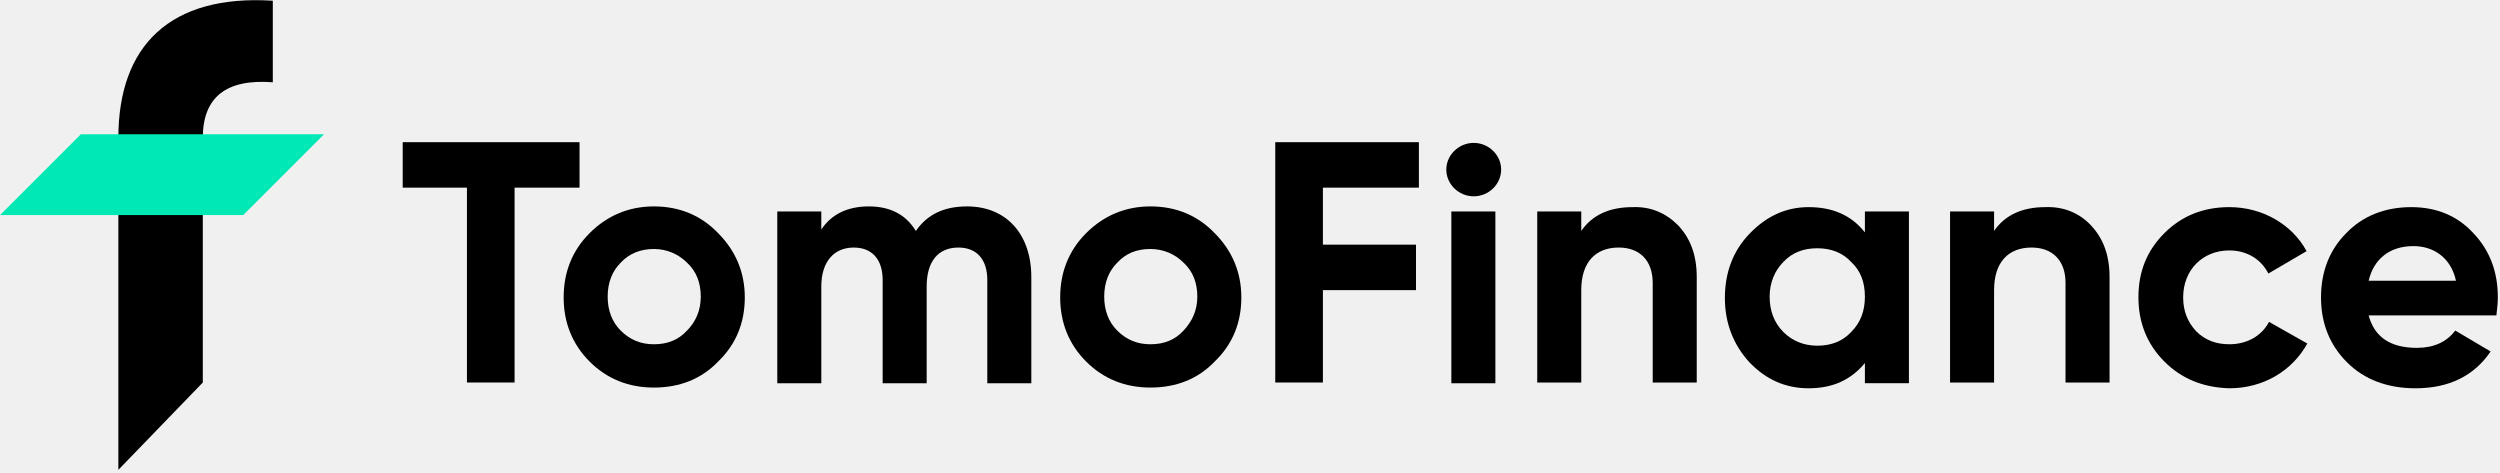
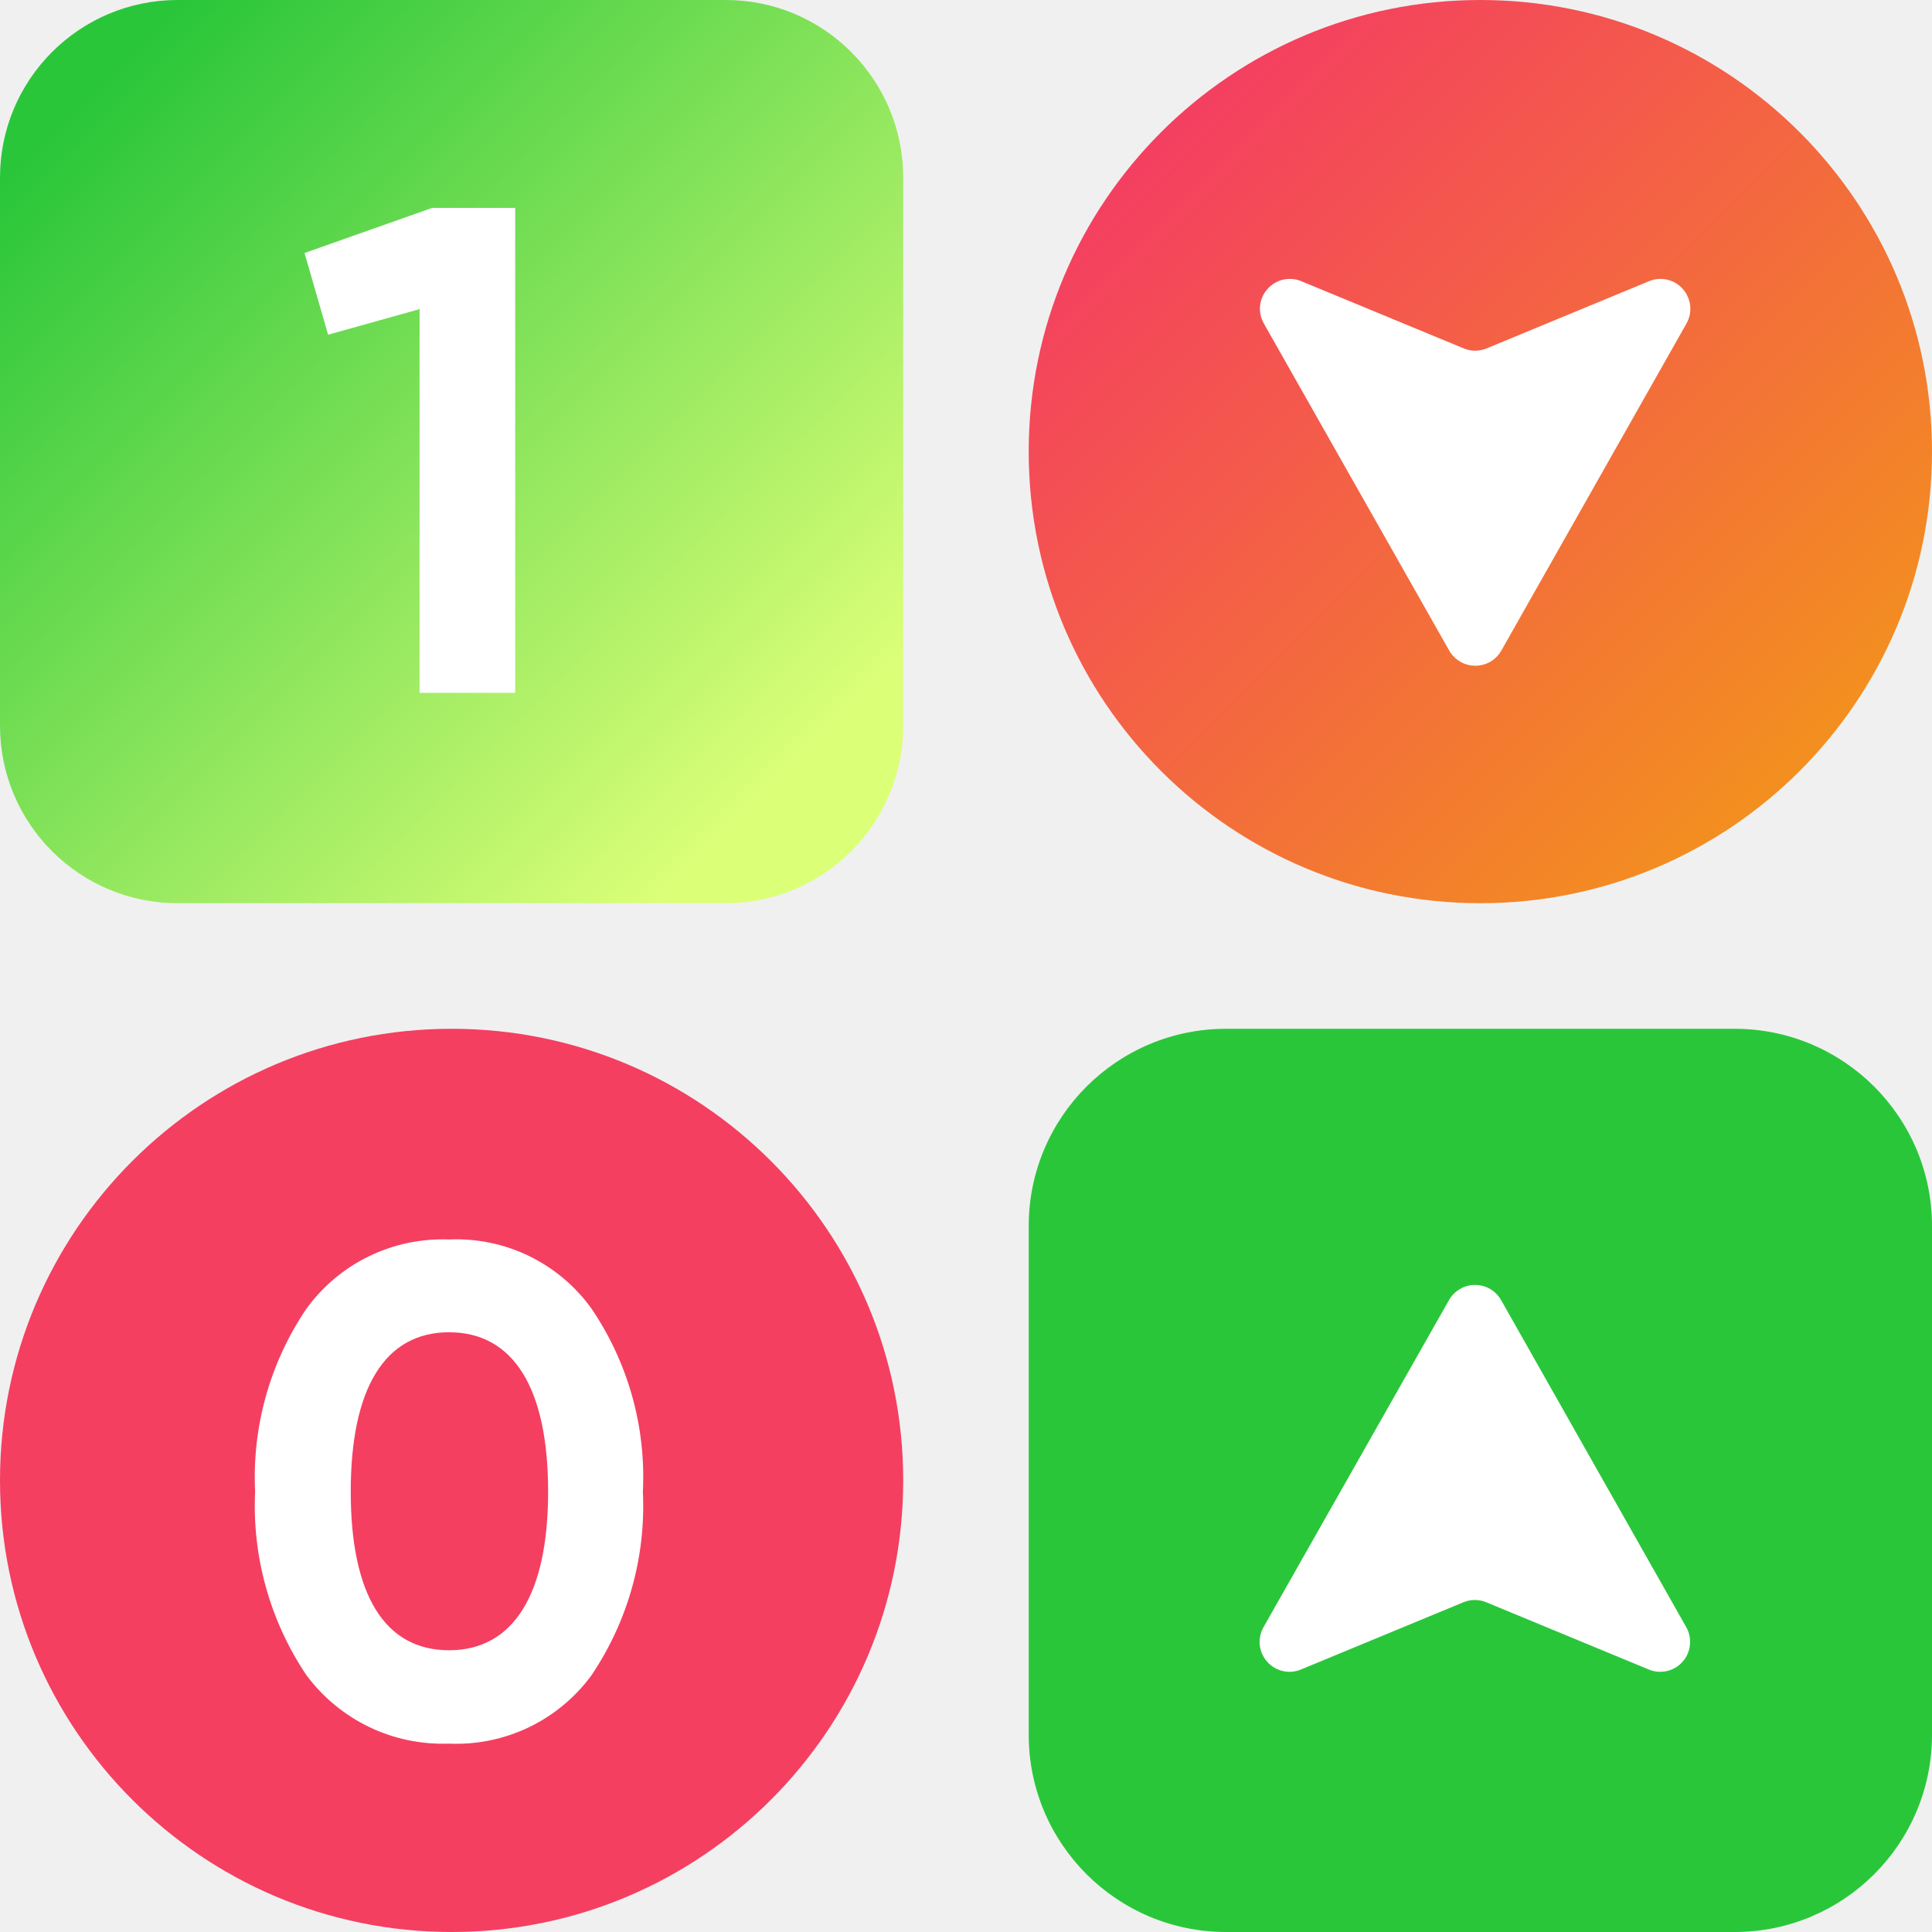
- <svg xmlns="http://www.w3.org/2000/svg" width="450" height="85" viewBox="0 0 450 85" fill="none">
-   <path d="M49.105 14.81C40.661 14.161 36.504 17.538 36.504 24.813V25.462V68.852L21.305 84.57V25.462V24.813C21.305 8.185 30.658 -1.039 49.105 0.13V14.81Z" fill="black" />
-   <path d="M58.328 24.164L43.779 38.714H0L14.55 24.164H58.328Z" fill="#00E8B4" />
-   <path d="M104.316 25.592V33.776H92.624V68.851H84.05V33.776H72.488V25.592H104.316Z" fill="black" />
-   <path d="M117.695 69.761C113.149 69.761 109.251 68.202 106.134 65.084C103.016 61.967 101.457 58.069 101.457 53.523C101.457 48.976 103.016 45.079 106.134 41.961C109.251 38.843 113.149 37.154 117.695 37.154C122.242 37.154 126.139 38.713 129.257 41.961C132.375 45.079 134.064 48.976 134.064 53.523C134.064 58.069 132.505 61.967 129.257 65.084C126.269 68.202 122.372 69.761 117.695 69.761ZM117.695 61.967C120.164 61.967 122.112 61.187 123.671 59.498C125.23 57.94 126.139 55.861 126.139 53.393C126.139 50.925 125.36 48.846 123.671 47.287C122.112 45.728 120.034 44.819 117.695 44.819C115.357 44.819 113.279 45.598 111.72 47.287C110.161 48.846 109.381 50.925 109.381 53.393C109.381 55.861 110.161 57.94 111.72 59.498C113.409 61.187 115.357 61.967 117.695 61.967Z" fill="black" />
-   <path d="M185.638 49.885V68.982H177.713V50.405C177.713 46.638 175.765 44.559 172.517 44.559C168.88 44.559 166.801 47.027 166.801 51.574V68.982H158.877V50.405C158.877 46.638 156.928 44.559 153.68 44.559C150.173 44.559 147.835 47.027 147.835 51.574V68.982H139.91V38.064H147.835V41.311C149.653 38.583 152.511 37.154 156.408 37.154C160.176 37.154 163.034 38.583 164.852 41.571C166.931 38.583 169.919 37.154 174.076 37.154C181.091 37.154 185.638 42.091 185.638 49.885Z" fill="black" />
-   <path d="M207.072 69.761C202.526 69.761 198.628 68.202 195.511 65.084C192.393 61.967 190.834 58.069 190.834 53.523C190.834 48.976 192.393 45.079 195.511 41.961C198.628 38.843 202.526 37.154 207.072 37.154C211.619 37.154 215.516 38.713 218.634 41.961C221.752 45.079 223.441 48.976 223.441 53.523C223.441 58.069 221.882 61.967 218.634 65.084C215.646 68.202 211.749 69.761 207.072 69.761ZM207.072 61.967C209.541 61.967 211.489 61.187 213.048 59.498C214.607 57.81 215.516 55.861 215.516 53.393C215.516 50.925 214.737 48.846 213.048 47.287C211.489 45.728 209.411 44.819 207.072 44.819C204.604 44.819 202.656 45.598 201.097 47.287C199.538 48.846 198.758 50.925 198.758 53.393C198.758 55.861 199.538 57.94 201.097 59.498C202.785 61.187 204.734 61.967 207.072 61.967Z" fill="black" />
-   <path d="M255.399 33.776H238.121V44.039H254.879V52.223H238.121V68.851H229.547V25.592H255.399V33.776Z" fill="black" />
-   <path d="M260.334 30.529C260.334 27.931 262.542 25.723 265.27 25.723C267.999 25.723 270.207 27.931 270.207 30.529C270.207 33.127 267.999 35.336 265.27 35.336C262.542 35.336 260.334 33.127 260.334 30.529ZM261.243 68.982V38.064H269.168V68.982H261.243Z" fill="black" />
-   <path d="M302.035 40.531C304.244 42.869 305.413 45.857 305.413 49.884V68.851H297.488V50.923C297.488 46.767 295.02 44.558 291.383 44.558C287.226 44.558 284.627 47.156 284.627 52.223V68.851H276.703V38.063H284.627V41.57C286.576 38.712 289.694 37.283 293.851 37.283C297.099 37.153 299.827 38.322 302.035 40.531Z" fill="black" />
-   <path d="M335.681 38.063H343.605V68.981H335.681V65.343C333.212 68.331 329.965 69.89 325.548 69.89C321.391 69.89 317.883 68.331 314.895 65.213C312.037 62.096 310.479 58.198 310.479 53.652C310.479 49.105 311.907 45.208 314.895 42.09C317.883 38.972 321.391 37.283 325.548 37.283C329.835 37.283 333.212 38.712 335.681 41.83V38.063ZM327.107 62.225C329.575 62.225 331.653 61.446 333.212 59.757C334.901 58.068 335.681 55.99 335.681 53.392C335.681 50.794 334.901 48.715 333.212 47.156C331.653 45.467 329.575 44.688 327.107 44.688C324.638 44.688 322.56 45.467 321.001 47.156C319.442 48.715 318.533 50.923 318.533 53.392C318.533 55.86 319.312 58.068 321.001 59.757C322.56 61.316 324.638 62.225 327.107 62.225Z" fill="black" />
-   <path d="M376.342 40.531C378.55 42.869 379.719 45.857 379.719 49.884V68.851H371.795V50.923C371.795 46.767 369.327 44.558 365.689 44.558C361.532 44.558 358.934 47.156 358.934 52.223V68.851H351.01V38.063H358.934V41.57C360.883 38.712 364 37.283 368.158 37.283C371.405 37.153 374.263 38.322 376.342 40.531Z" fill="black" />
-   <path d="M389.593 65.083C386.475 61.966 384.916 58.068 384.916 53.522C384.916 48.845 386.475 45.078 389.593 41.96C392.71 38.842 396.608 37.283 401.284 37.283C407.26 37.283 412.586 40.401 415.185 45.208L408.299 49.235C407 46.637 404.402 45.078 401.284 45.078C396.478 45.078 392.97 48.585 392.97 53.522C392.97 55.99 393.75 57.938 395.309 59.627C396.868 61.186 398.816 61.966 401.284 61.966C404.532 61.966 407.13 60.407 408.429 57.938L415.314 61.836C412.586 66.772 407.39 69.89 401.284 69.89C396.608 69.76 392.71 68.201 389.593 65.083Z" fill="black" />
-   <path d="M426.357 56.769C427.396 60.667 430.254 62.615 435.061 62.615C438.049 62.615 440.387 61.576 441.946 59.497L448.311 63.265C445.324 67.682 440.777 69.89 434.801 69.89C429.735 69.89 425.578 68.331 422.46 65.213C419.342 62.096 417.783 58.198 417.783 53.522C417.783 48.845 419.342 44.948 422.33 41.96C425.318 38.842 429.345 37.283 434.022 37.283C438.568 37.283 442.336 38.842 445.194 41.96C448.182 45.078 449.611 48.975 449.611 53.522C449.611 54.561 449.481 55.6 449.351 56.769H426.357ZM442.076 50.534C441.167 46.377 438.049 44.298 434.411 44.298C430.124 44.298 427.266 46.637 426.357 50.534H442.076Z" fill="black" />
+ <svg xmlns="http://www.w3.org/2000/svg" width="24" height="24" viewBox="0 0 24 24" fill="none">
+   <g clip-path="url(#clip0)">
+     <path d="M9.014 0H2.207C0.988 0 0 0.988 0 2.207V9.014C0 10.233 0.988 11.22 2.207 11.22H9.014C10.233 11.22 11.22 10.233 11.22 9.014V2.207C11.22 0.988 10.233 0 9.014 0Z" fill="url(#paint0_linear)" />
+     <path d="M18.39 0H18.389C15.291 0 12.779 2.512 12.779 5.61V5.611C12.779 8.709 15.291 11.22 18.389 11.22H18.39C21.488 11.22 24 8.709 24 5.611V5.61C24 2.512 21.488 0 18.39 0Z" fill="url(#paint1_linear)" />
+     <path d="M5.611 12.78H5.61C2.512 12.78 0 15.291 0 18.39V18.39C0 21.488 2.512 24 5.61 24H5.611C8.709 24 11.22 21.488 11.22 18.39V18.39C11.22 15.291 8.709 12.78 5.611 12.78Z" fill="url(#paint2_linear)" />
+     <path d="M21.548 12.78H15.231C13.877 12.78 12.779 13.877 12.779 15.231V21.549C12.779 22.903 13.877 24 15.231 24H21.548C22.902 24 24 22.903 24 21.549V15.231C24 13.877 22.902 12.78 21.548 12.78Z" fill="url(#paint3_linear)" />
+     <path d="M5.367 2.583H6.4V8.607H5.212V3.84L4.076 4.158L3.783 3.143L5.367 2.583Z" fill="white" />
+     <path d="M3.806 20.809C3.355 20.137 3.131 19.338 3.169 18.529C3.13 17.723 3.354 16.926 3.806 16.258C4.008 15.979 4.276 15.755 4.585 15.605C4.894 15.455 5.236 15.384 5.579 15.397C5.922 15.382 6.264 15.453 6.573 15.603C6.882 15.754 7.149 15.978 7.349 16.258C7.802 16.926 8.026 17.723 7.986 18.529C8.025 19.338 7.801 20.137 7.349 20.809C7.147 21.086 6.879 21.308 6.57 21.457C6.261 21.605 5.92 21.675 5.577 21.66C5.235 21.672 4.895 21.602 4.587 21.454C4.278 21.305 4.01 21.084 3.806 20.809ZM5.579 16.55C4.779 16.55 4.357 17.247 4.357 18.529C4.357 19.811 4.778 20.5 5.579 20.5C6.379 20.5 6.809 19.803 6.809 18.529C6.809 17.247 6.379 16.55 5.579 16.55Z" fill="white" />
+     <path d="M18.65 8.082C18.617 8.139 18.57 8.187 18.514 8.22C18.457 8.253 18.392 8.27 18.326 8.27C18.261 8.27 18.196 8.253 18.14 8.22C18.083 8.187 18.036 8.139 18.003 8.082L15.7 4.019C15.662 3.952 15.645 3.875 15.653 3.798C15.661 3.721 15.693 3.648 15.745 3.59C15.796 3.532 15.864 3.491 15.939 3.474C16.015 3.457 16.094 3.463 16.165 3.493L18.183 4.328C18.274 4.366 18.376 4.366 18.467 4.328L20.485 3.493C20.556 3.463 20.635 3.457 20.71 3.474C20.786 3.492 20.854 3.532 20.905 3.59C20.956 3.648 20.988 3.721 20.996 3.798C21.004 3.875 20.988 3.952 20.95 4.019L18.65 8.082Z" fill="white" />
+     <path d="M18 16.15C18.033 16.093 18.08 16.045 18.137 16.012C18.193 15.979 18.258 15.962 18.324 15.962C18.389 15.962 18.454 15.979 18.511 16.012C18.567 16.045 18.614 16.093 18.647 16.15L20.947 20.213C20.985 20.28 21.001 20.358 20.993 20.435C20.985 20.512 20.953 20.584 20.902 20.642C20.851 20.701 20.783 20.741 20.707 20.758C20.632 20.776 20.553 20.769 20.481 20.739L18.463 19.904C18.372 19.866 18.27 19.866 18.179 19.904L16.161 20.739C16.09 20.769 16.011 20.776 15.935 20.758C15.86 20.741 15.792 20.701 15.741 20.642C15.689 20.584 15.658 20.512 15.649 20.435C15.641 20.358 15.658 20.28 15.696 20.213L18 16.15Z" fill="white" />
+   </g>
+   <defs>
+     <linearGradient id="paint0_linear" x1="1.155" y1="1.155" x2="9.719" y2="9.719" gradientUnits="userSpaceOnUse">
+       <stop stop-color="#2AC63A" />
+       <stop offset="1" stop-color="#DCFF78" />
+     </linearGradient>
+     <linearGradient id="paint1_linear" x1="14.422" y1="1.643" x2="22.357" y2="9.578" gradientUnits="userSpaceOnUse">
+       <stop stop-color="#F43F61" />
+       <stop offset="1" stop-color="#F38F1F" />
+     </linearGradient>
+     <linearGradient id="paint2_linear" x1="36.871" y1="336.435" x2="214.929" y2="514.493" gradientUnits="userSpaceOnUse">
+       <stop stop-color="#F43F61" />
+       <stop offset="1" stop-color="#F38F1F" />
+     </linearGradient>
+     <linearGradient id="paint3_linear" x1="357.092" y1="357.092" x2="502.969" y2="502.97" gradientUnits="userSpaceOnUse">
+       <stop stop-color="#2AC63A" />
+       <stop offset="1" stop-color="#DCFF78" />
+     </linearGradient>
+     <clipPath id="clip0">
+       <rect width="24" height="24" fill="white" />
+     </clipPath>
+   </defs>
</svg>
